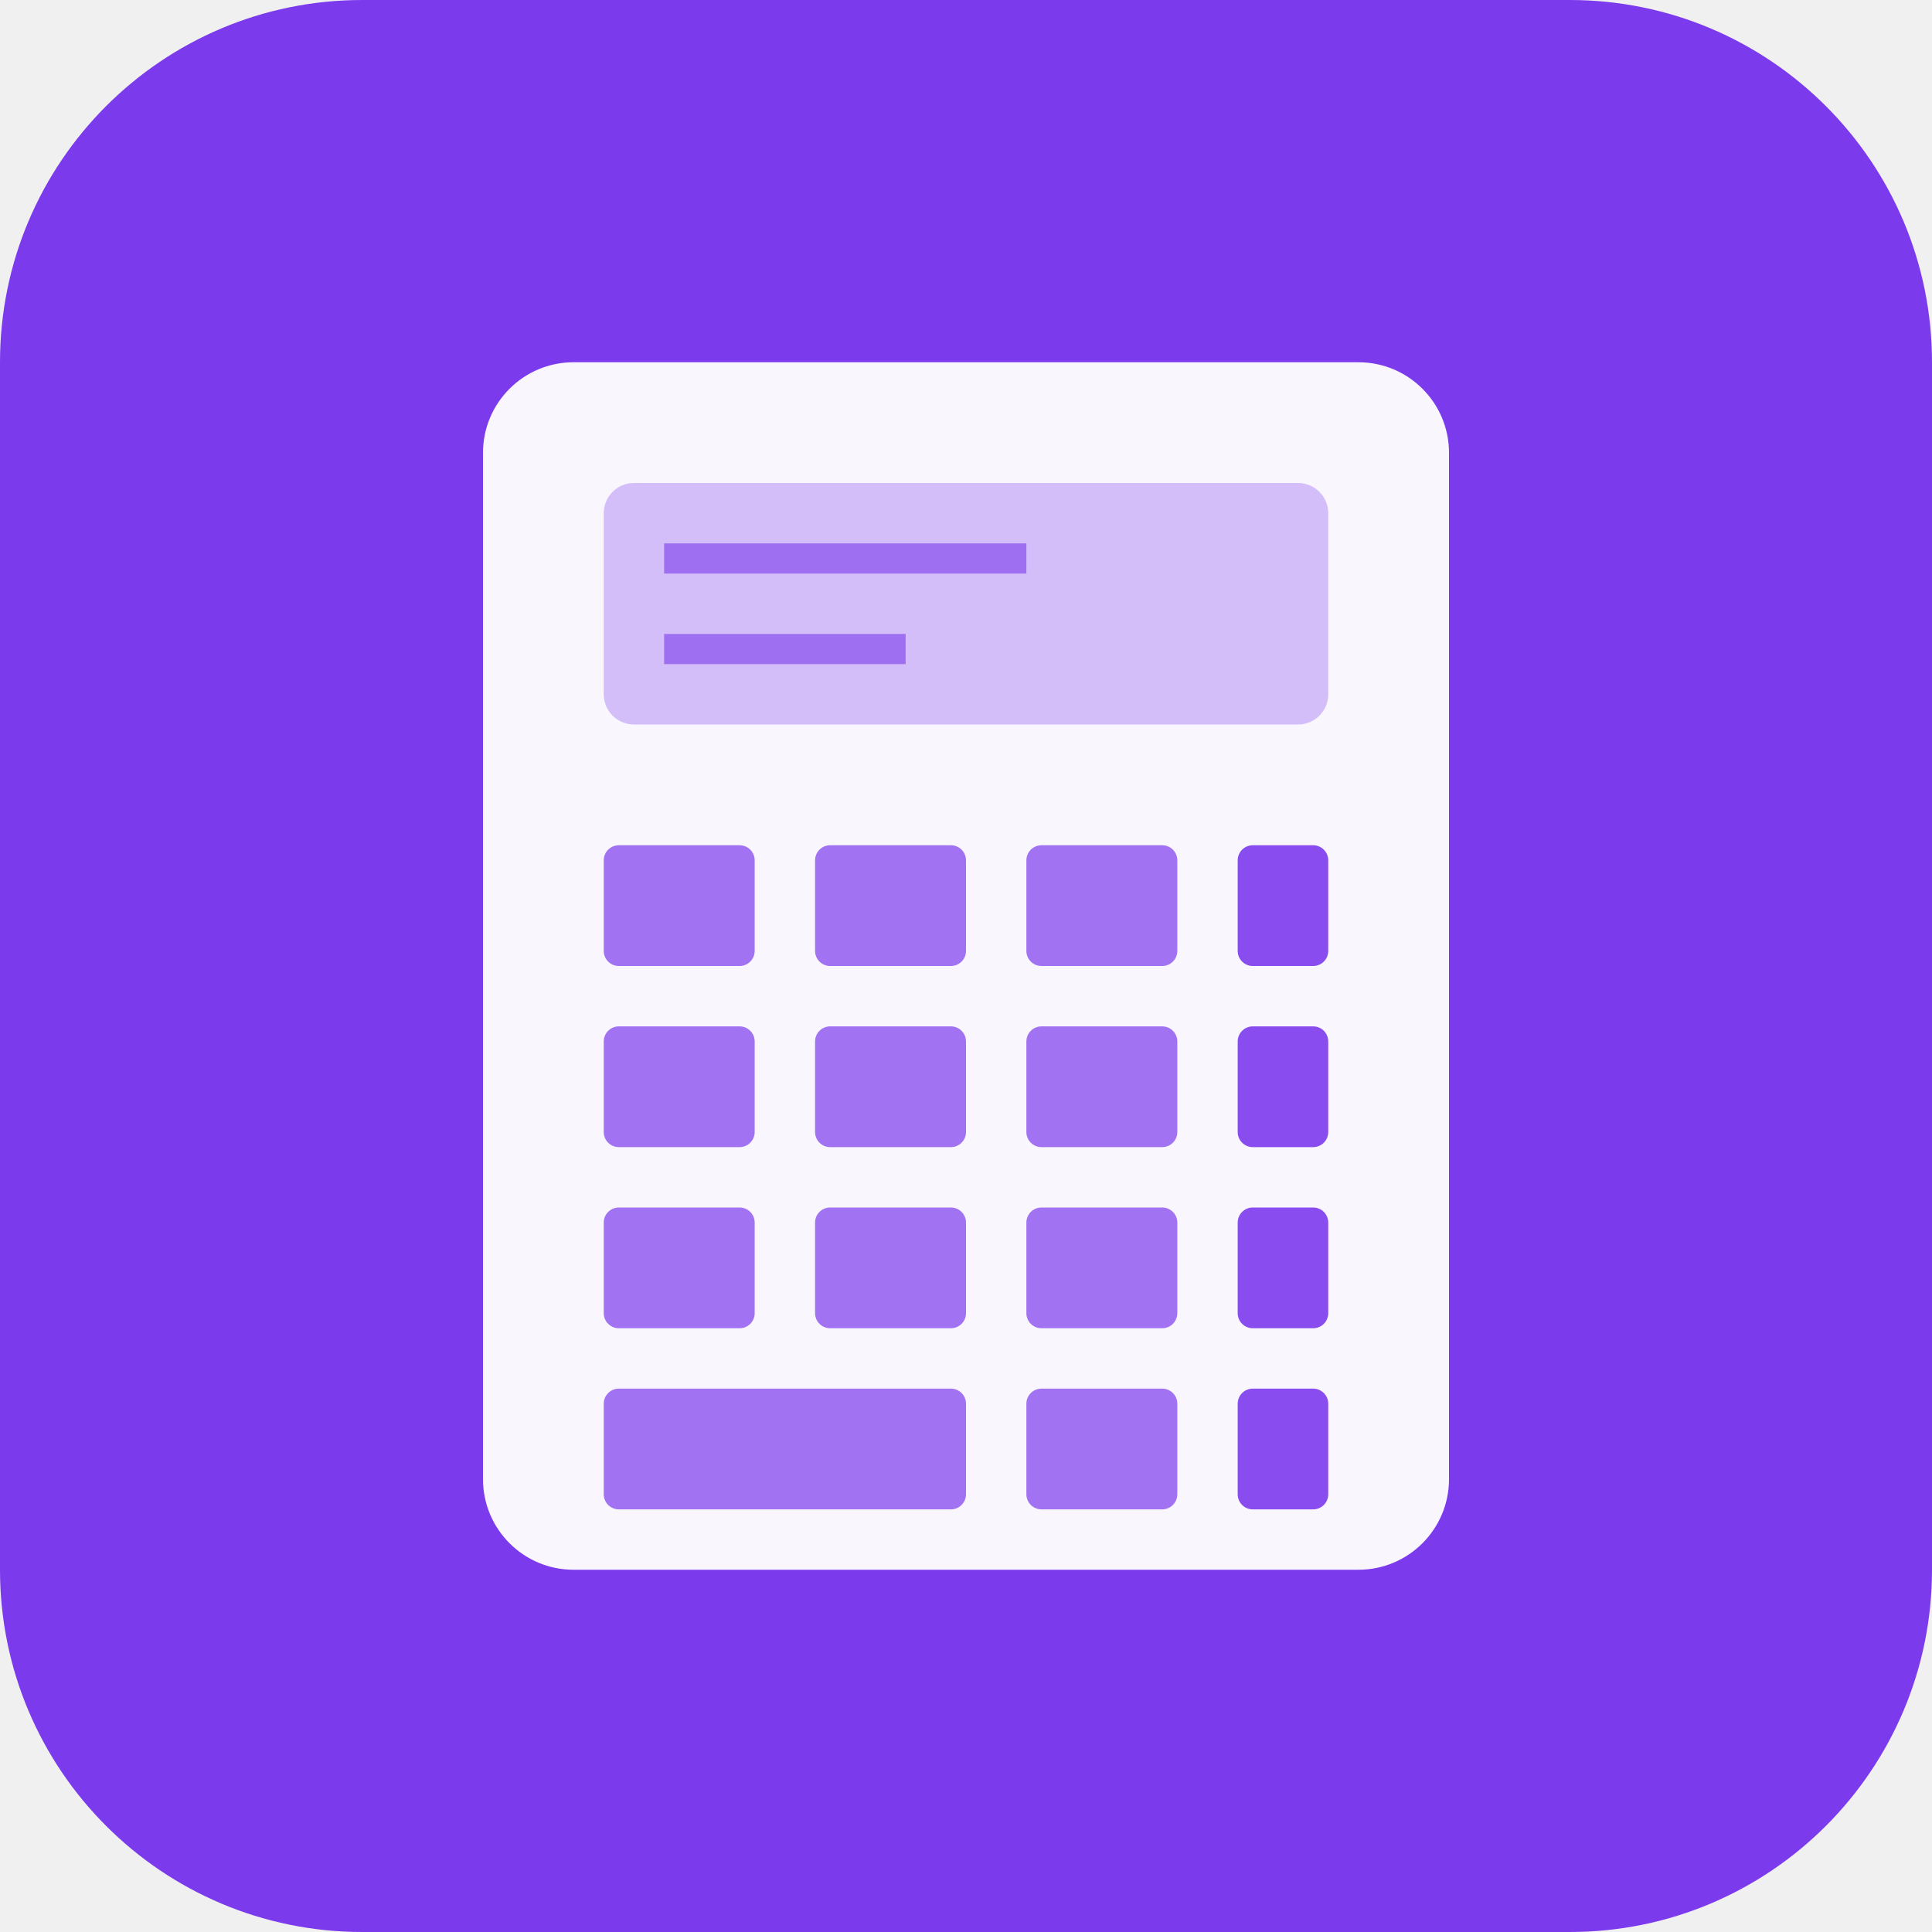
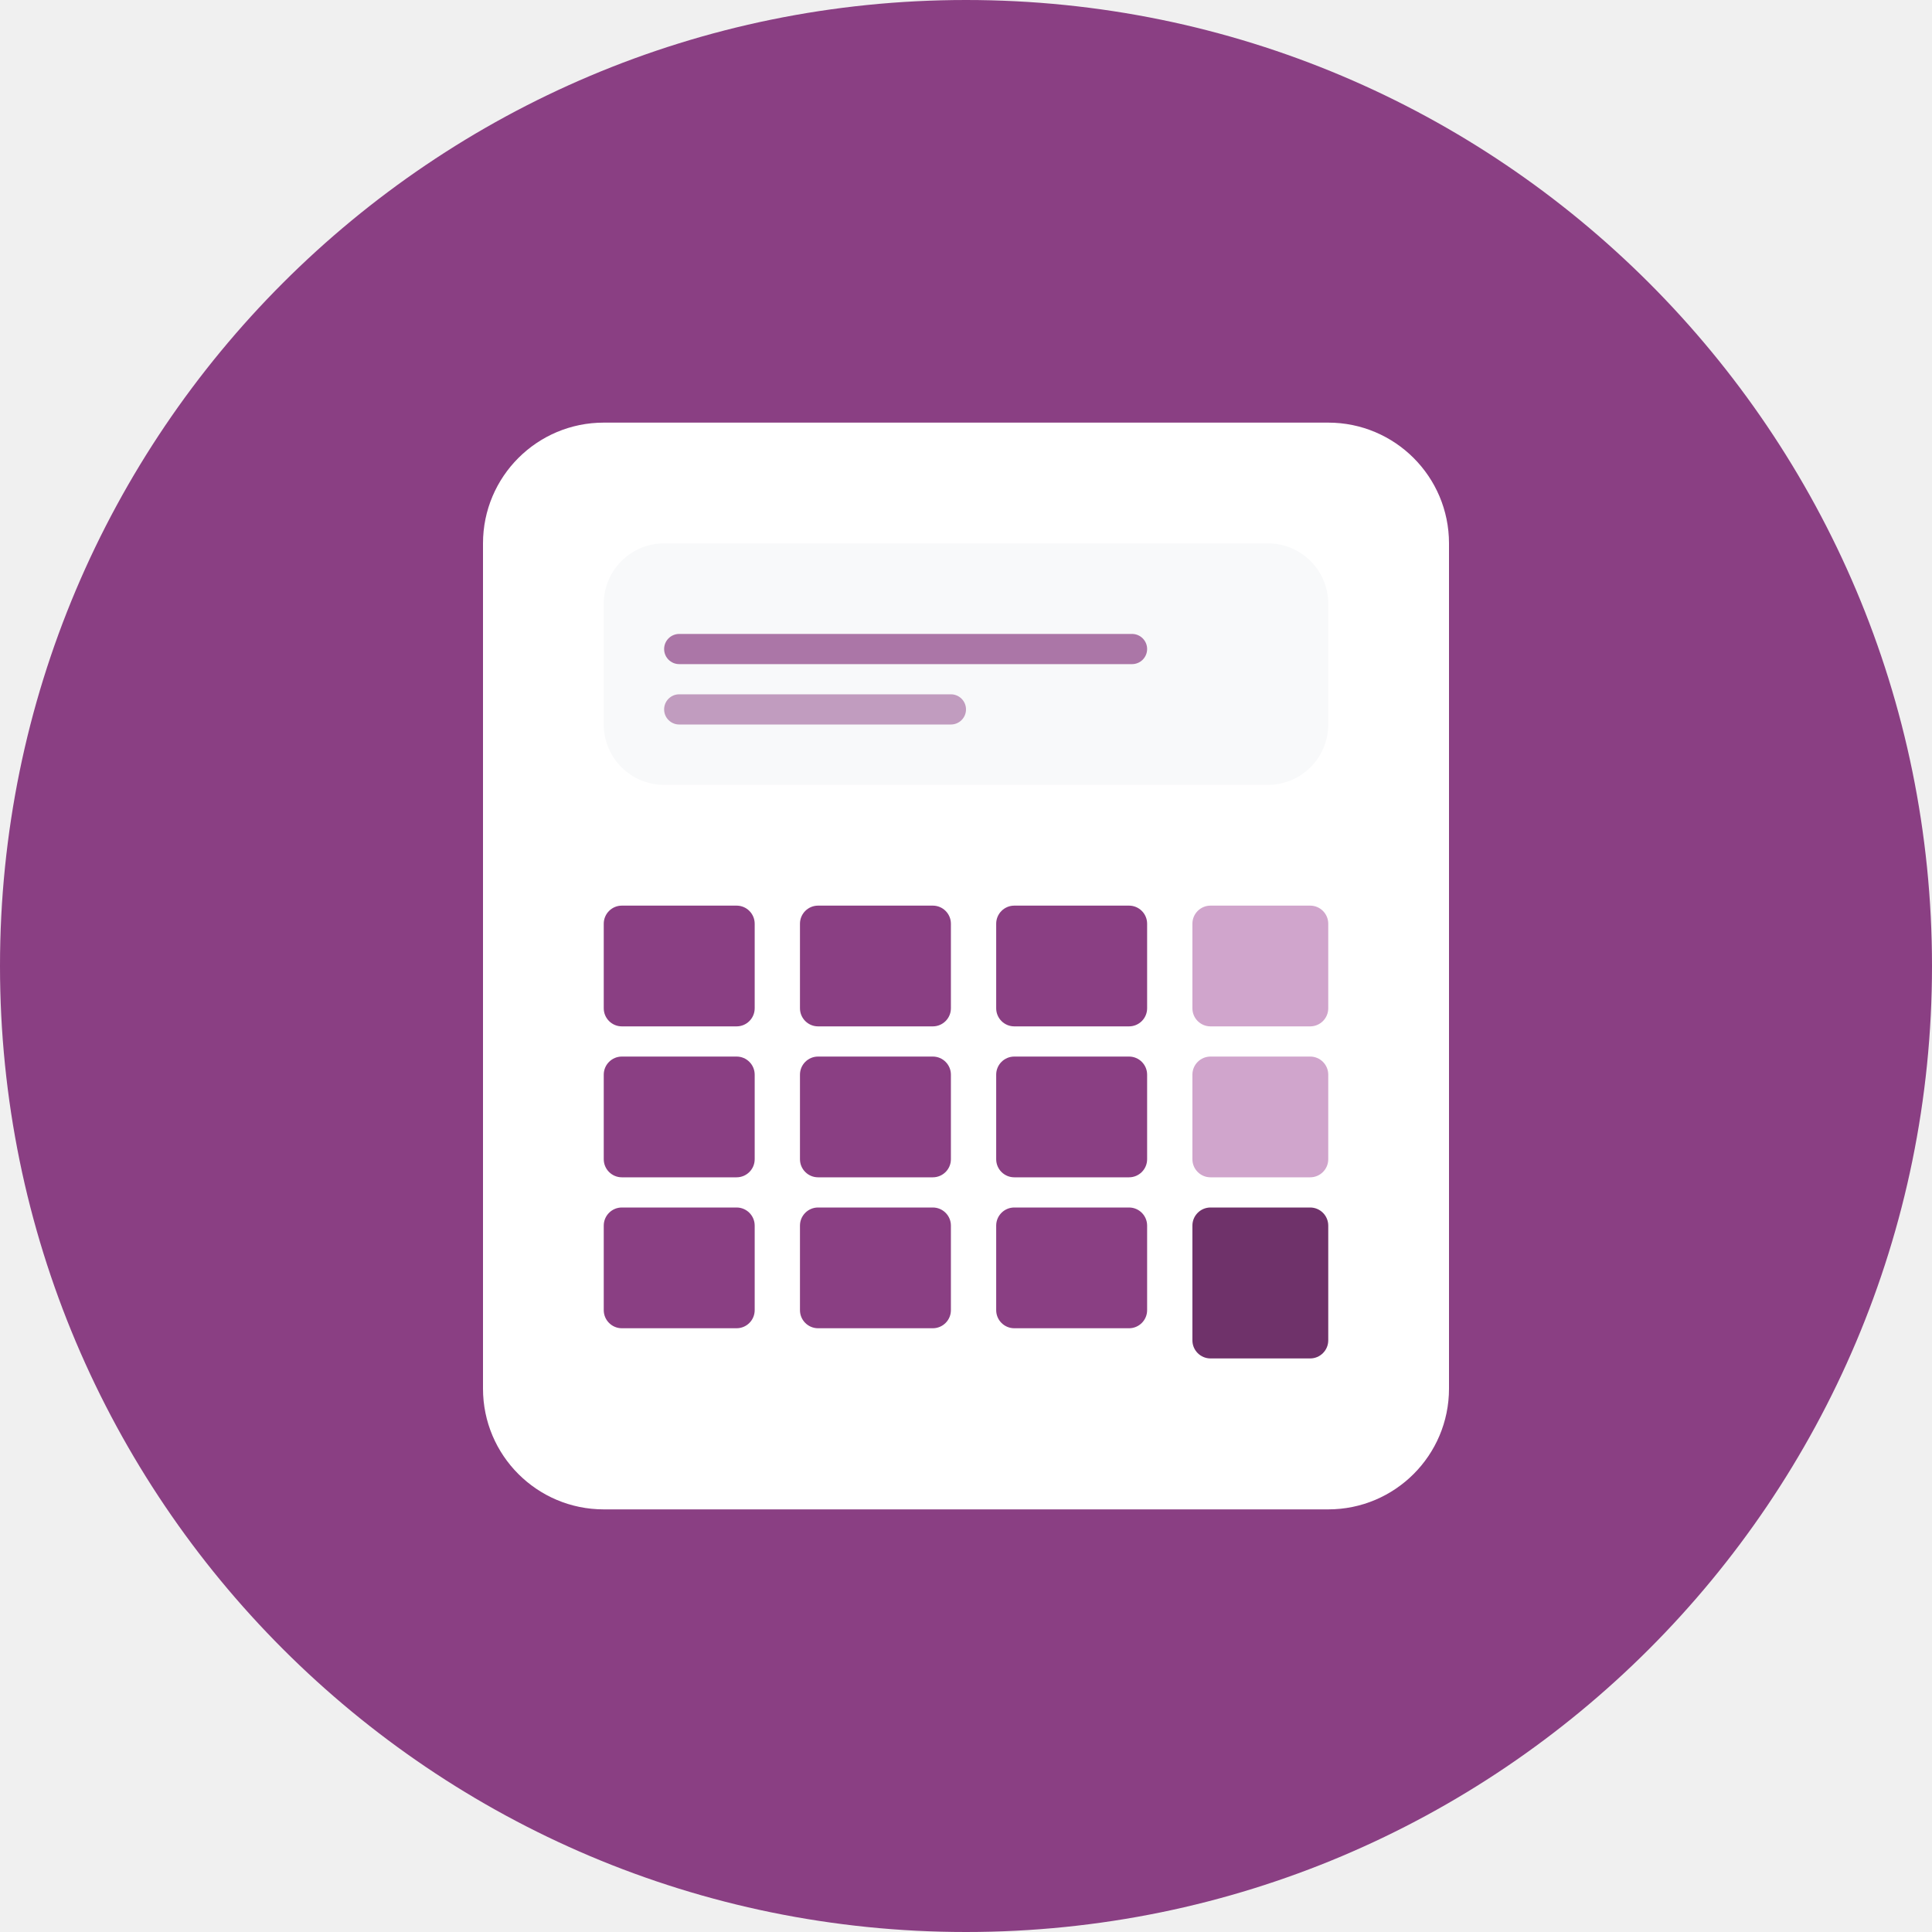
- <svg xmlns="http://www.w3.org/2000/svg" viewBox="0 0 64 64" fill="none">
-   <rect width="64" height="64" rx="12" fill="#7C3AED" />
-   <rect x="16" y="12" width="32" height="40" rx="3" fill="white" opacity="0.95" />
-   <rect x="20" y="16" width="24" height="8" rx="1" fill="#7C3AED" opacity="0.3" />
-   <rect x="22" y="18" width="12" height="1" fill="#7C3AED" opacity="0.6" />
-   <rect x="22" y="21" width="8" height="1" fill="#7C3AED" opacity="0.6" />
-   <rect x="20" y="28" width="5" height="4" rx="0.5" fill="#7C3AED" opacity="0.7" />
-   <rect x="27" y="28" width="5" height="4" rx="0.5" fill="#7C3AED" opacity="0.7" />
-   <rect x="34" y="28" width="5" height="4" rx="0.5" fill="#7C3AED" opacity="0.7" />
-   <rect x="41" y="28" width="3" height="4" rx="0.5" fill="#7C3AED" opacity="0.9" />
-   <rect x="20" y="34" width="5" height="4" rx="0.5" fill="#7C3AED" opacity="0.7" />
-   <rect x="27" y="34" width="5" height="4" rx="0.5" fill="#7C3AED" opacity="0.7" />
-   <rect x="34" y="34" width="5" height="4" rx="0.5" fill="#7C3AED" opacity="0.7" />
-   <rect x="41" y="34" width="3" height="4" rx="0.5" fill="#7C3AED" opacity="0.9" />
-   <rect x="20" y="40" width="5" height="4" rx="0.5" fill="#7C3AED" opacity="0.7" />
-   <rect x="27" y="40" width="5" height="4" rx="0.5" fill="#7C3AED" opacity="0.7" />
-   <rect x="34" y="40" width="5" height="4" rx="0.5" fill="#7C3AED" opacity="0.7" />
-   <rect x="41" y="40" width="3" height="4" rx="0.5" fill="#7C3AED" opacity="0.9" />
-   <rect x="20" y="46" width="12" height="4" rx="0.5" fill="#7C3AED" opacity="0.7" />
-   <rect x="34" y="46" width="5" height="4" rx="0.5" fill="#7C3AED" opacity="0.7" />
-   <rect x="41" y="46" width="3" height="4" rx="0.5" fill="#7C3AED" opacity="0.9" />
+ <svg xmlns="http://www.w3.org/2000/svg" viewBox="0 0 32 32" width="32" height="32">
+   <circle cx="16" cy="16" r="16" fill="#8A3F83" />
+   <rect x="8" y="7" width="16" height="18" rx="2" fill="white" />
+   <rect x="10" y="9" width="12" height="4" rx="1" fill="#f8f9fa" />
+   <rect x="11" y="10.5" width="8" height="0.5" rx="0.25" fill="#8A3F83" opacity="0.7" />
+   <rect x="11" y="11.5" width="5" height="0.5" rx="0.25" fill="#8A3F83" opacity="0.5" />
+   <rect x="10" y="15" width="2.5" height="2" rx="0.3" fill="#8A3F83" />
+   <rect x="13.25" y="15" width="2.5" height="2" rx="0.3" fill="#8A3F83" />
+   <rect x="16.5" y="15" width="2.5" height="2" rx="0.3" fill="#8A3F83" />
+   <rect x="19.75" y="15" width="2.25" height="2" rx="0.3" fill="#D0A5CC" />
+   <rect x="10" y="17.5" width="2.5" height="2" rx="0.3" fill="#8A3F83" />
+   <rect x="13.25" y="17.5" width="2.5" height="2" rx="0.3" fill="#8A3F83" />
+   <rect x="16.5" y="17.5" width="2.5" height="2" rx="0.3" fill="#8A3F83" />
+   <rect x="19.75" y="17.5" width="2.25" height="2" rx="0.3" fill="#D0A5CC" />
+   <rect x="10" y="20" width="2.5" height="2" rx="0.3" fill="#8A3F83" />
+   <rect x="13.25" y="20" width="2.5" height="2" rx="0.3" fill="#8A3F83" />
+   <rect x="16.5" y="20" width="2.5" height="2" rx="0.3" fill="#8A3F83" />
+   <rect x="19.75" y="20" width="2.25" height="2.5" rx="0.3" fill="#6F326A" />
</svg>
